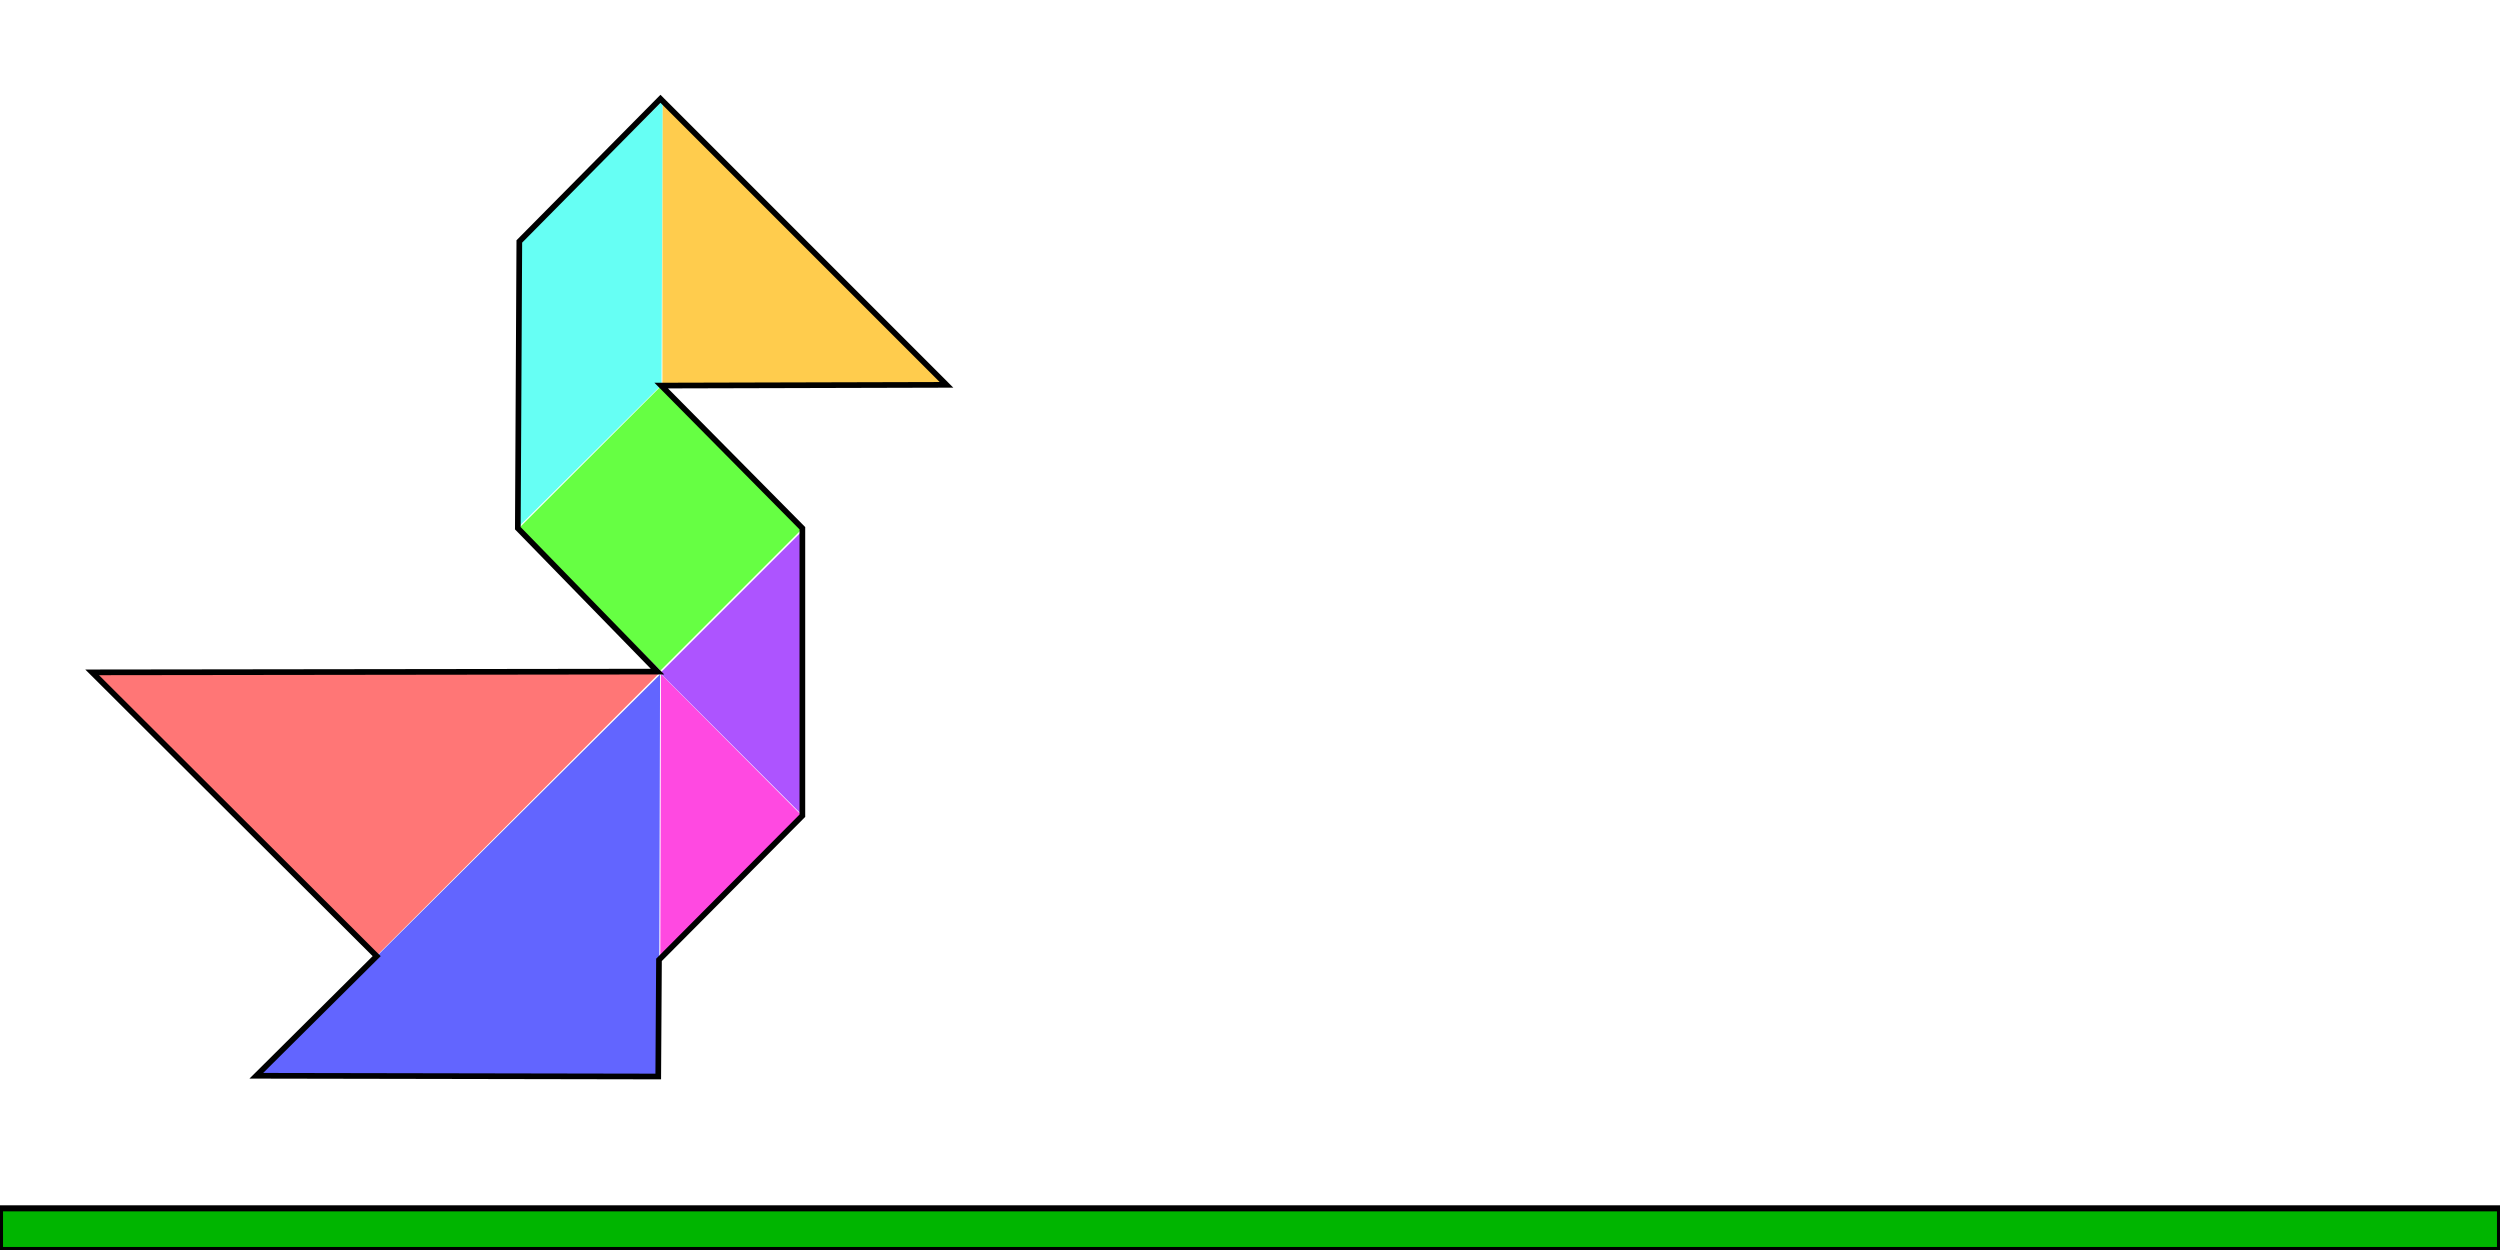
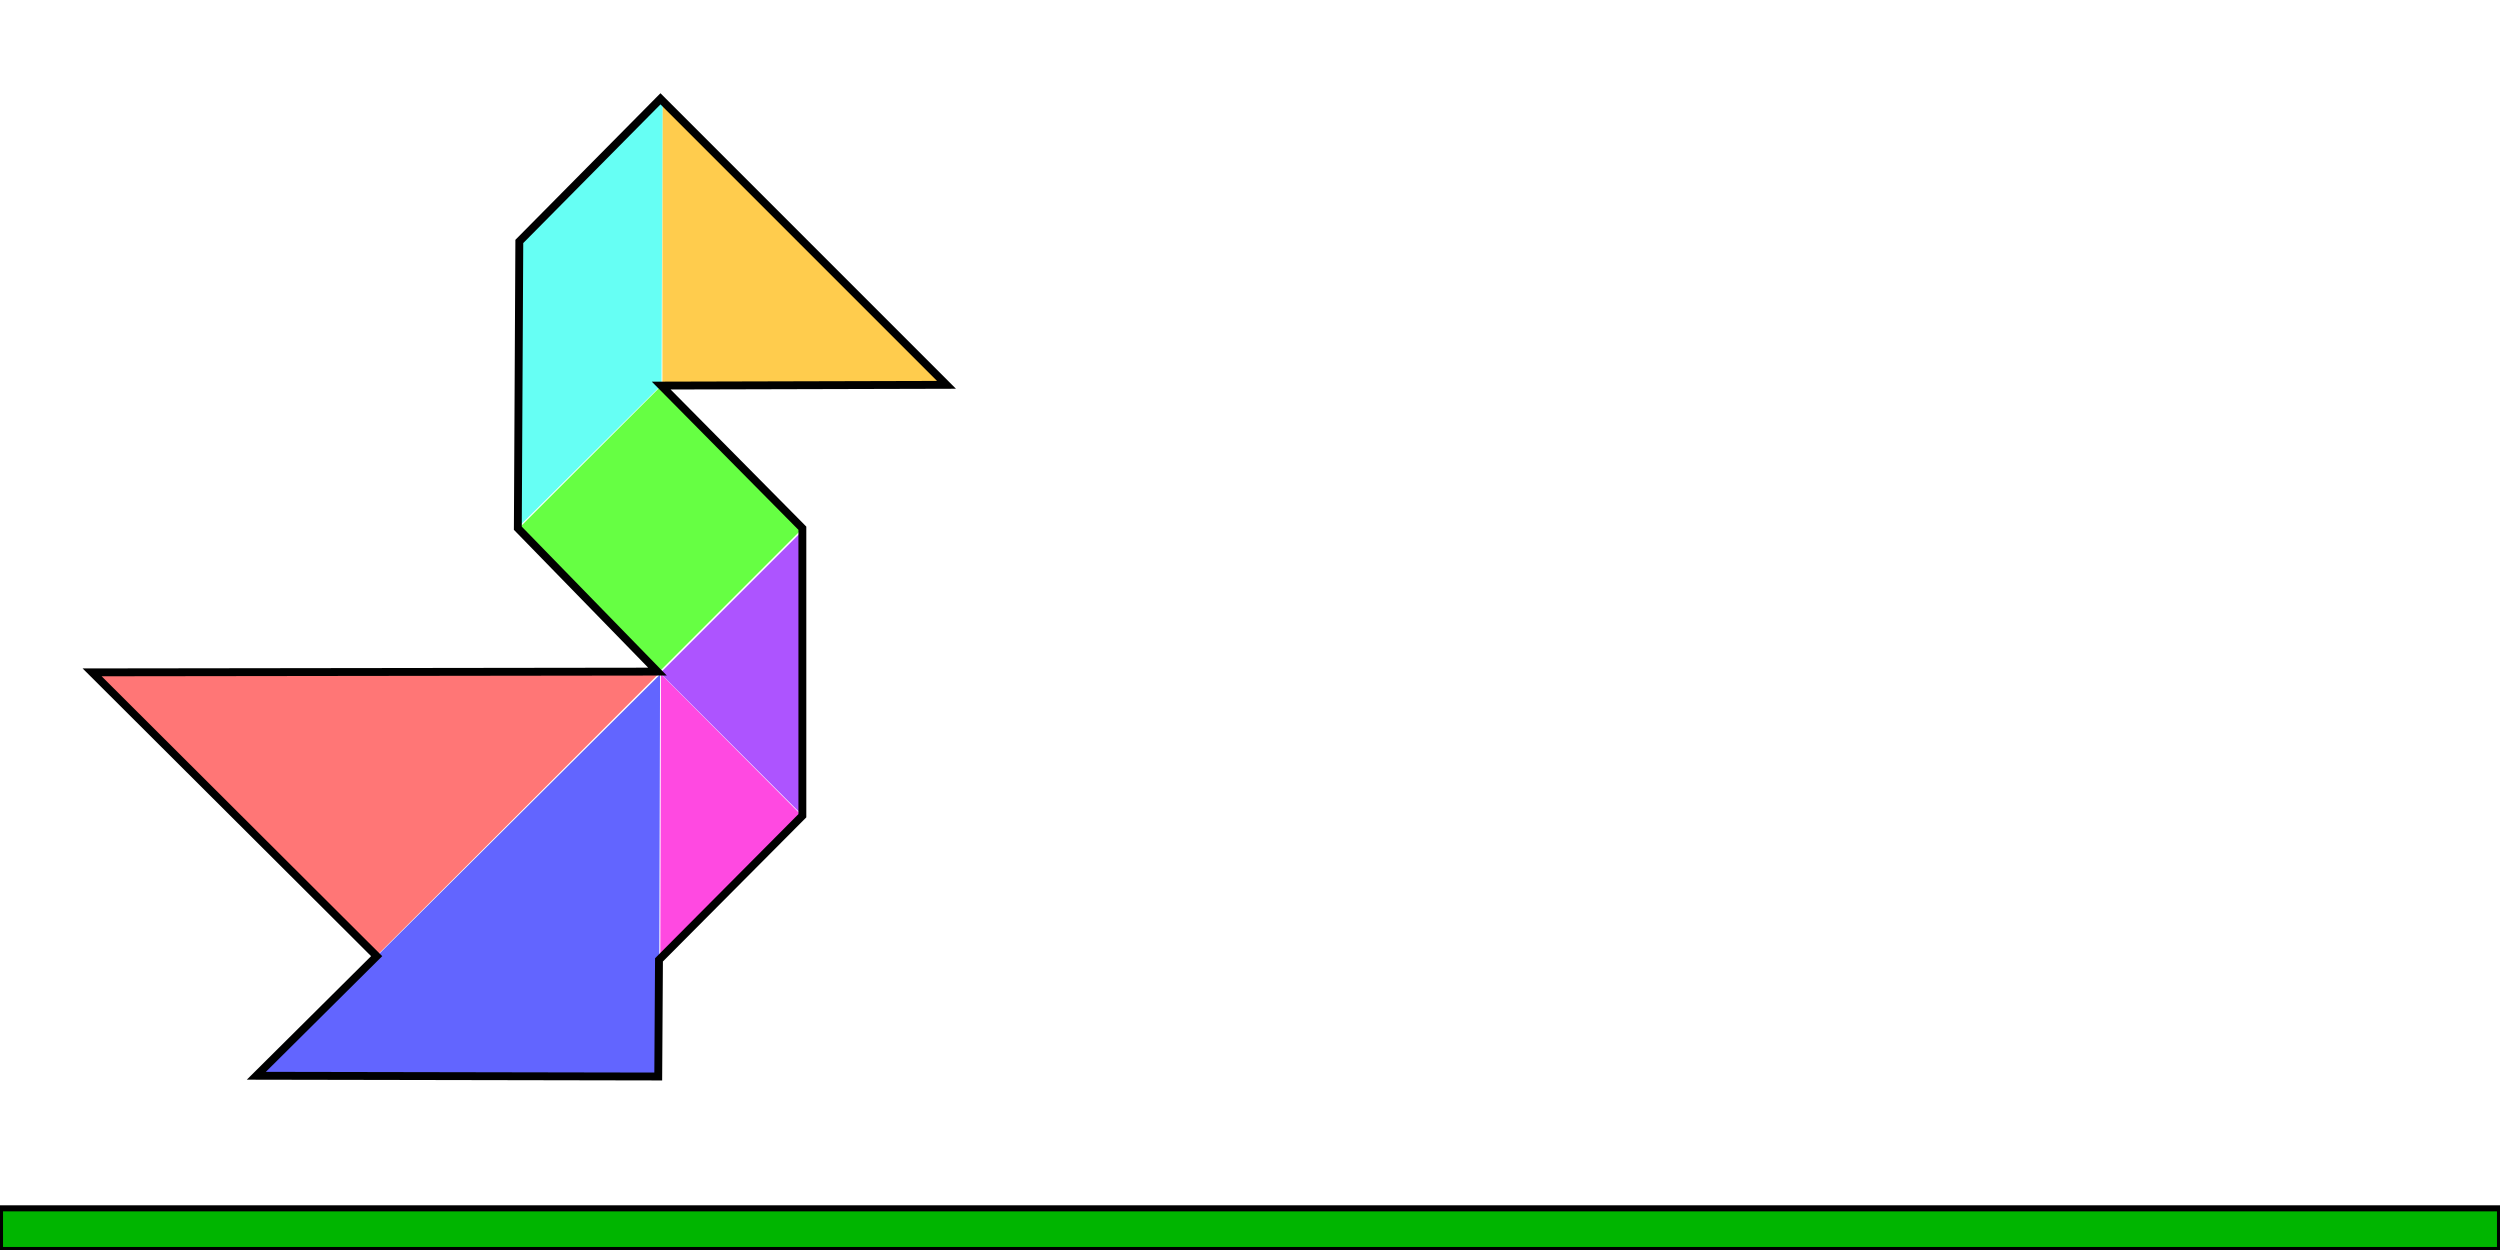
<svg xmlns="http://www.w3.org/2000/svg" width="600" height="300" viewBox="0 0 600 300" version="1.1" id="svg5">
  <defs id="defs2">
    </defs>
  <g id="PuzzleLayer">
    <path style="opacity:1;fill:#ff7676;fill-opacity:1;stroke:none;stroke-width:1.363" d="M 90.347,229.436 158.486,161.297 H 22.208 Z" id="T1" />
    <path style="opacity:1;fill:#6265ff;fill-opacity:1;stroke:none;stroke-width:1.363" d="m 158.151,258.238 0.265,-96.362 -96.627,96.097 z" id="T2" />
    <path style="opacity:1;fill:#ffcc4d;fill-opacity:1;stroke:none;stroke-width:1.363" d="M 227.117,92.47 158.978,24.332 V 92.47 Z" id="T3" />
    <path style="opacity:1;fill:#ff49e1;fill-opacity:1;stroke:none;stroke-width:2.726;stroke-linecap:butt;stroke-opacity:1" d="m 192.623,195.929 -33.99,-34.148 -0.159,68.138 z" id="T4" />
    <path style="opacity:1;fill:#66fff4;fill-opacity:1;stroke:none;stroke-width:1.363" d="m 158.768,92.385 0.25,-68.138 -34.194,33.944 -0.25,68.138 z" id="P" />
    <path style="opacity:1;fill:#ad54ff;fill-opacity:1;stroke:none;stroke-width:1.363" d="m 158.442,161.533 34.069,34.069 v -68.139 z" id="T5" />
    <path style="opacity:1;fill:#66ff43;fill-opacity:1;stroke:none;stroke-width:2.726;stroke-linecap:butt;stroke-opacity:1" d="m 124.456,126.846 34.069,-34.069 34.069,34.069 -34.069,34.069 z" id="S" />
  </g>
  <g id="OutlineLayer" transform="translate(0.3613672,0.7944129)">
-     <path style="fill:none;stroke:#000000;stroke-width:1.364" d="m 158.15,22.92 68.647,68.647 -68.468,0.178 33.878,34.234 v 69.003 l -34.412,34.591 -0.178,27.994 -96.462,-0.178 28.885,-28.707 -68.29,-68.112 135.689,-0.178 -33.521,-34.412 0.357,-68.825 z" id="path1" />
+     <path style="fill:none;stroke:#000000;stroke-width:1.89;stroke-dasharray:none" d="m 158.15,22.92 68.647,68.647 -68.468,0.178 33.878,34.234 v 69.003 l -34.412,34.591 -0.178,27.994 -96.462,-0.178 28.885,-28.707 -68.29,-68.112 135.689,-0.178 -33.521,-34.412 0.357,-68.825 z" id="path1" />
  </g>
  <g id="TimebarLayer" style="image-rendering:auto">
    <rect style="fill:#00b500;fill-opacity:1;stroke:none;stroke-width:2.907;stroke-dasharray:none;stroke-opacity:1" id="TimebarInterior" width="600" height="10" x="0" y="290" />
    <rect style="fill:none;fill-opacity:1;stroke:#000000;stroke-width:1.453;stroke-dasharray:none;stroke-opacity:1" id="TimebarOutline" width="600" height="10" x="0" y="290" />
  </g>
</svg>
